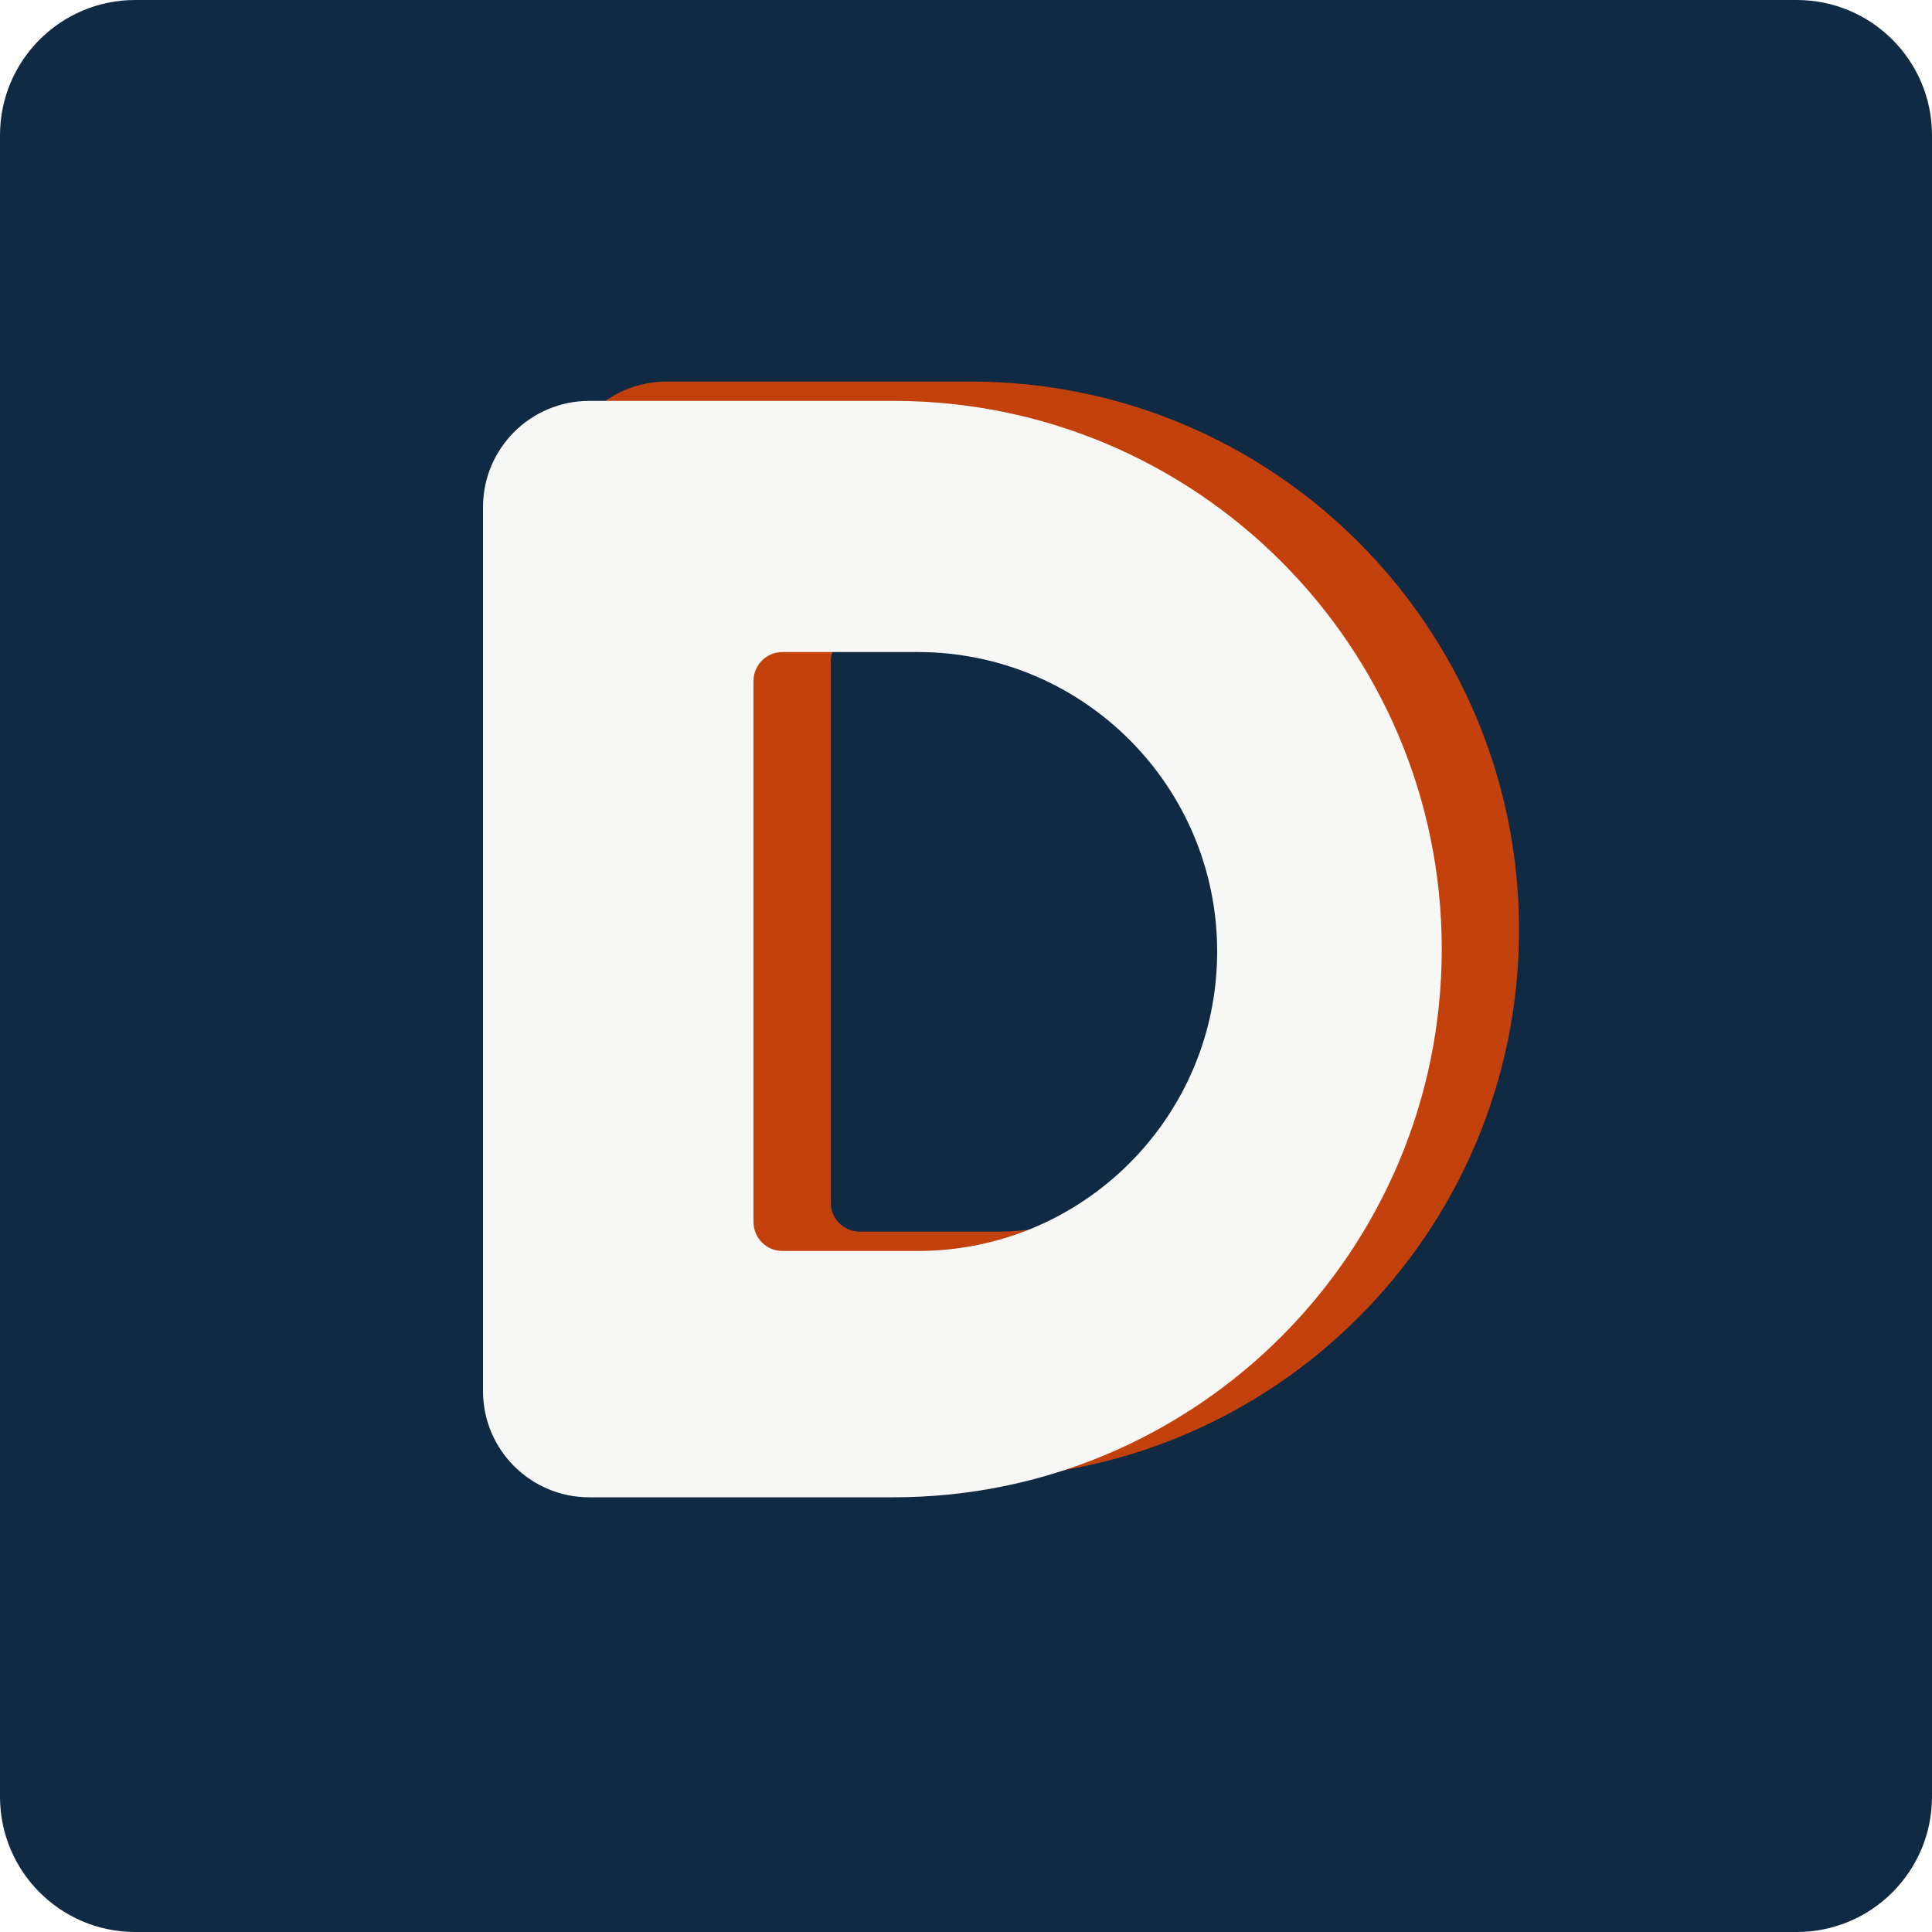
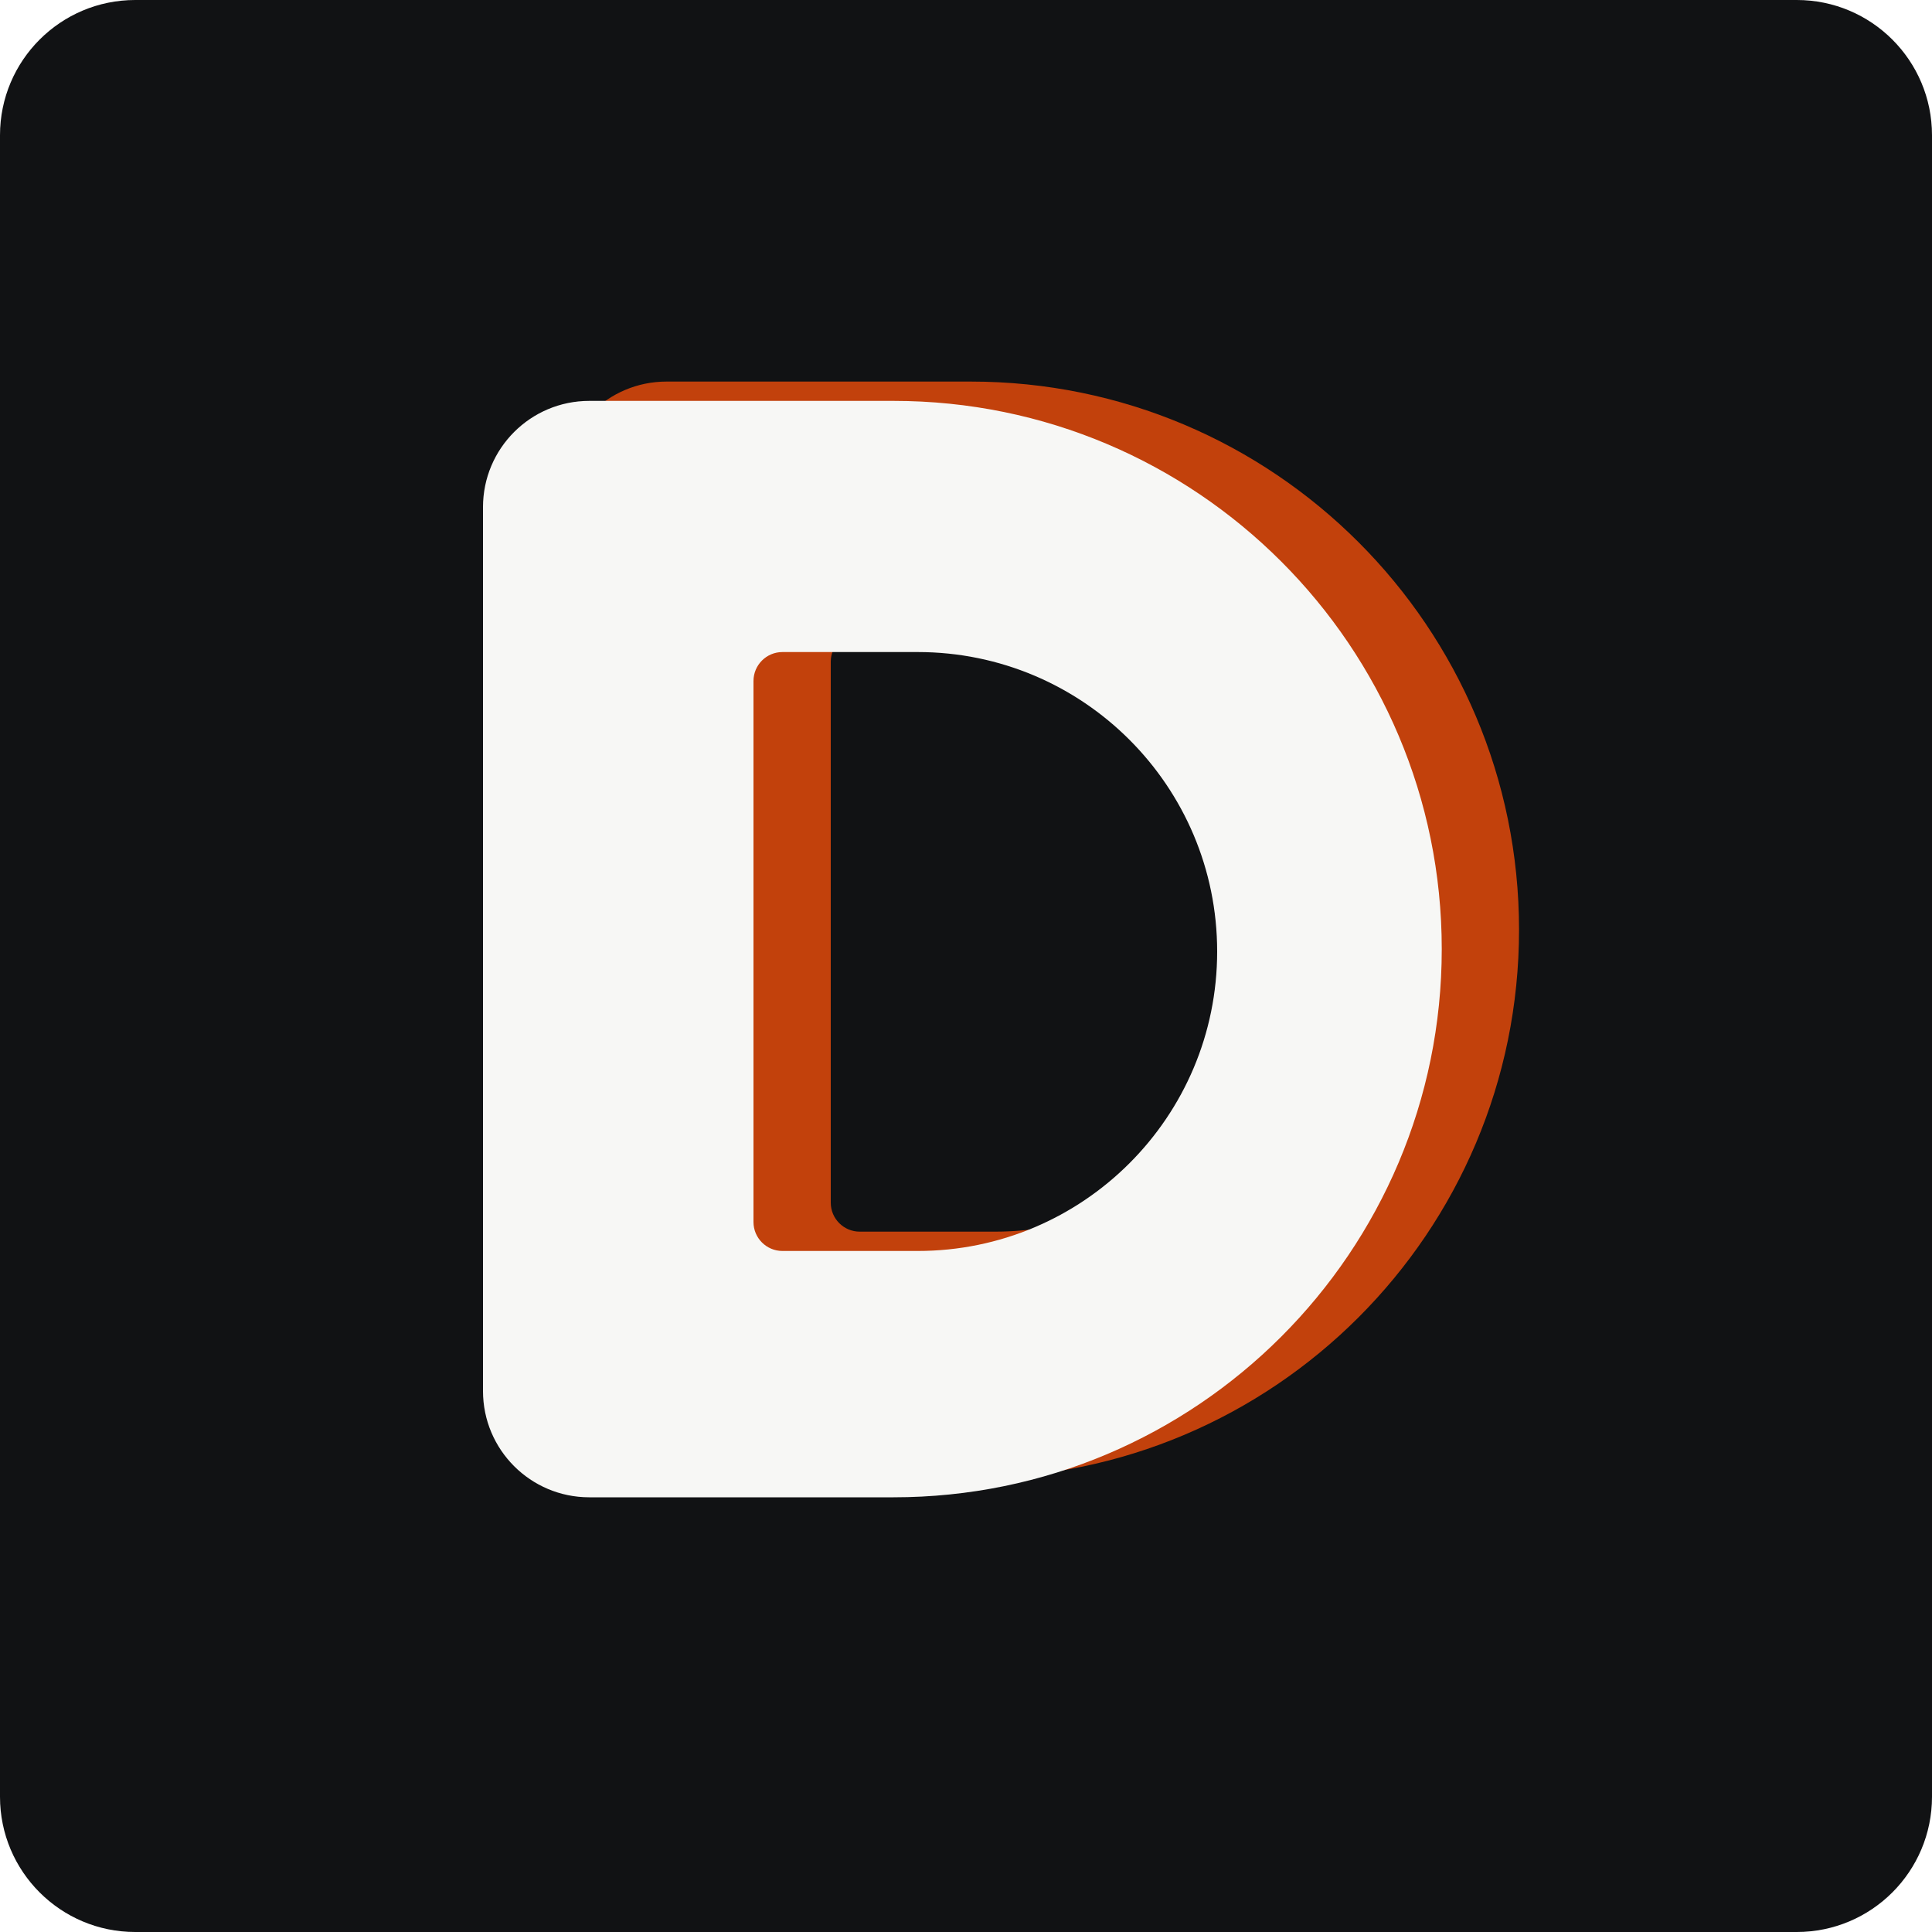
<svg xmlns="http://www.w3.org/2000/svg" viewBox="0 0 400 400">
-   <rect width="400" height="400" rx="28" fill="#102A43" />
+   <rect width="400" height="400" rx="28" fill="#111214" />
  <path fill="#C2410C" fill-rule="evenodd" transform="translate(16,-4)" d="M122 83 H185 A113.5 113.5 0 0 1 185 310 H122 A22 22 0 0 1 100 288 V105 A22 22 0 0 1 122 83 Z M162 135 H190 A62 62 0 0 1 190 259 H162 A6 6 0 0 1 156 253 V141 A6 6 0 0 1 162 135 Z" />
  <path fill="#F7F7F5" fill-rule="evenodd" d="M122 83 H185 A113.5 113.5 0 0 1 185 310 H122 A22 22 0 0 1 100 288 V105 A22 22 0 0 1 122 83 Z M162 135 H190 A62 62 0 0 1 190 259 H162 A6 6 0 0 1 156 253 V141 A6 6 0 0 1 162 135 Z" />
</svg>
